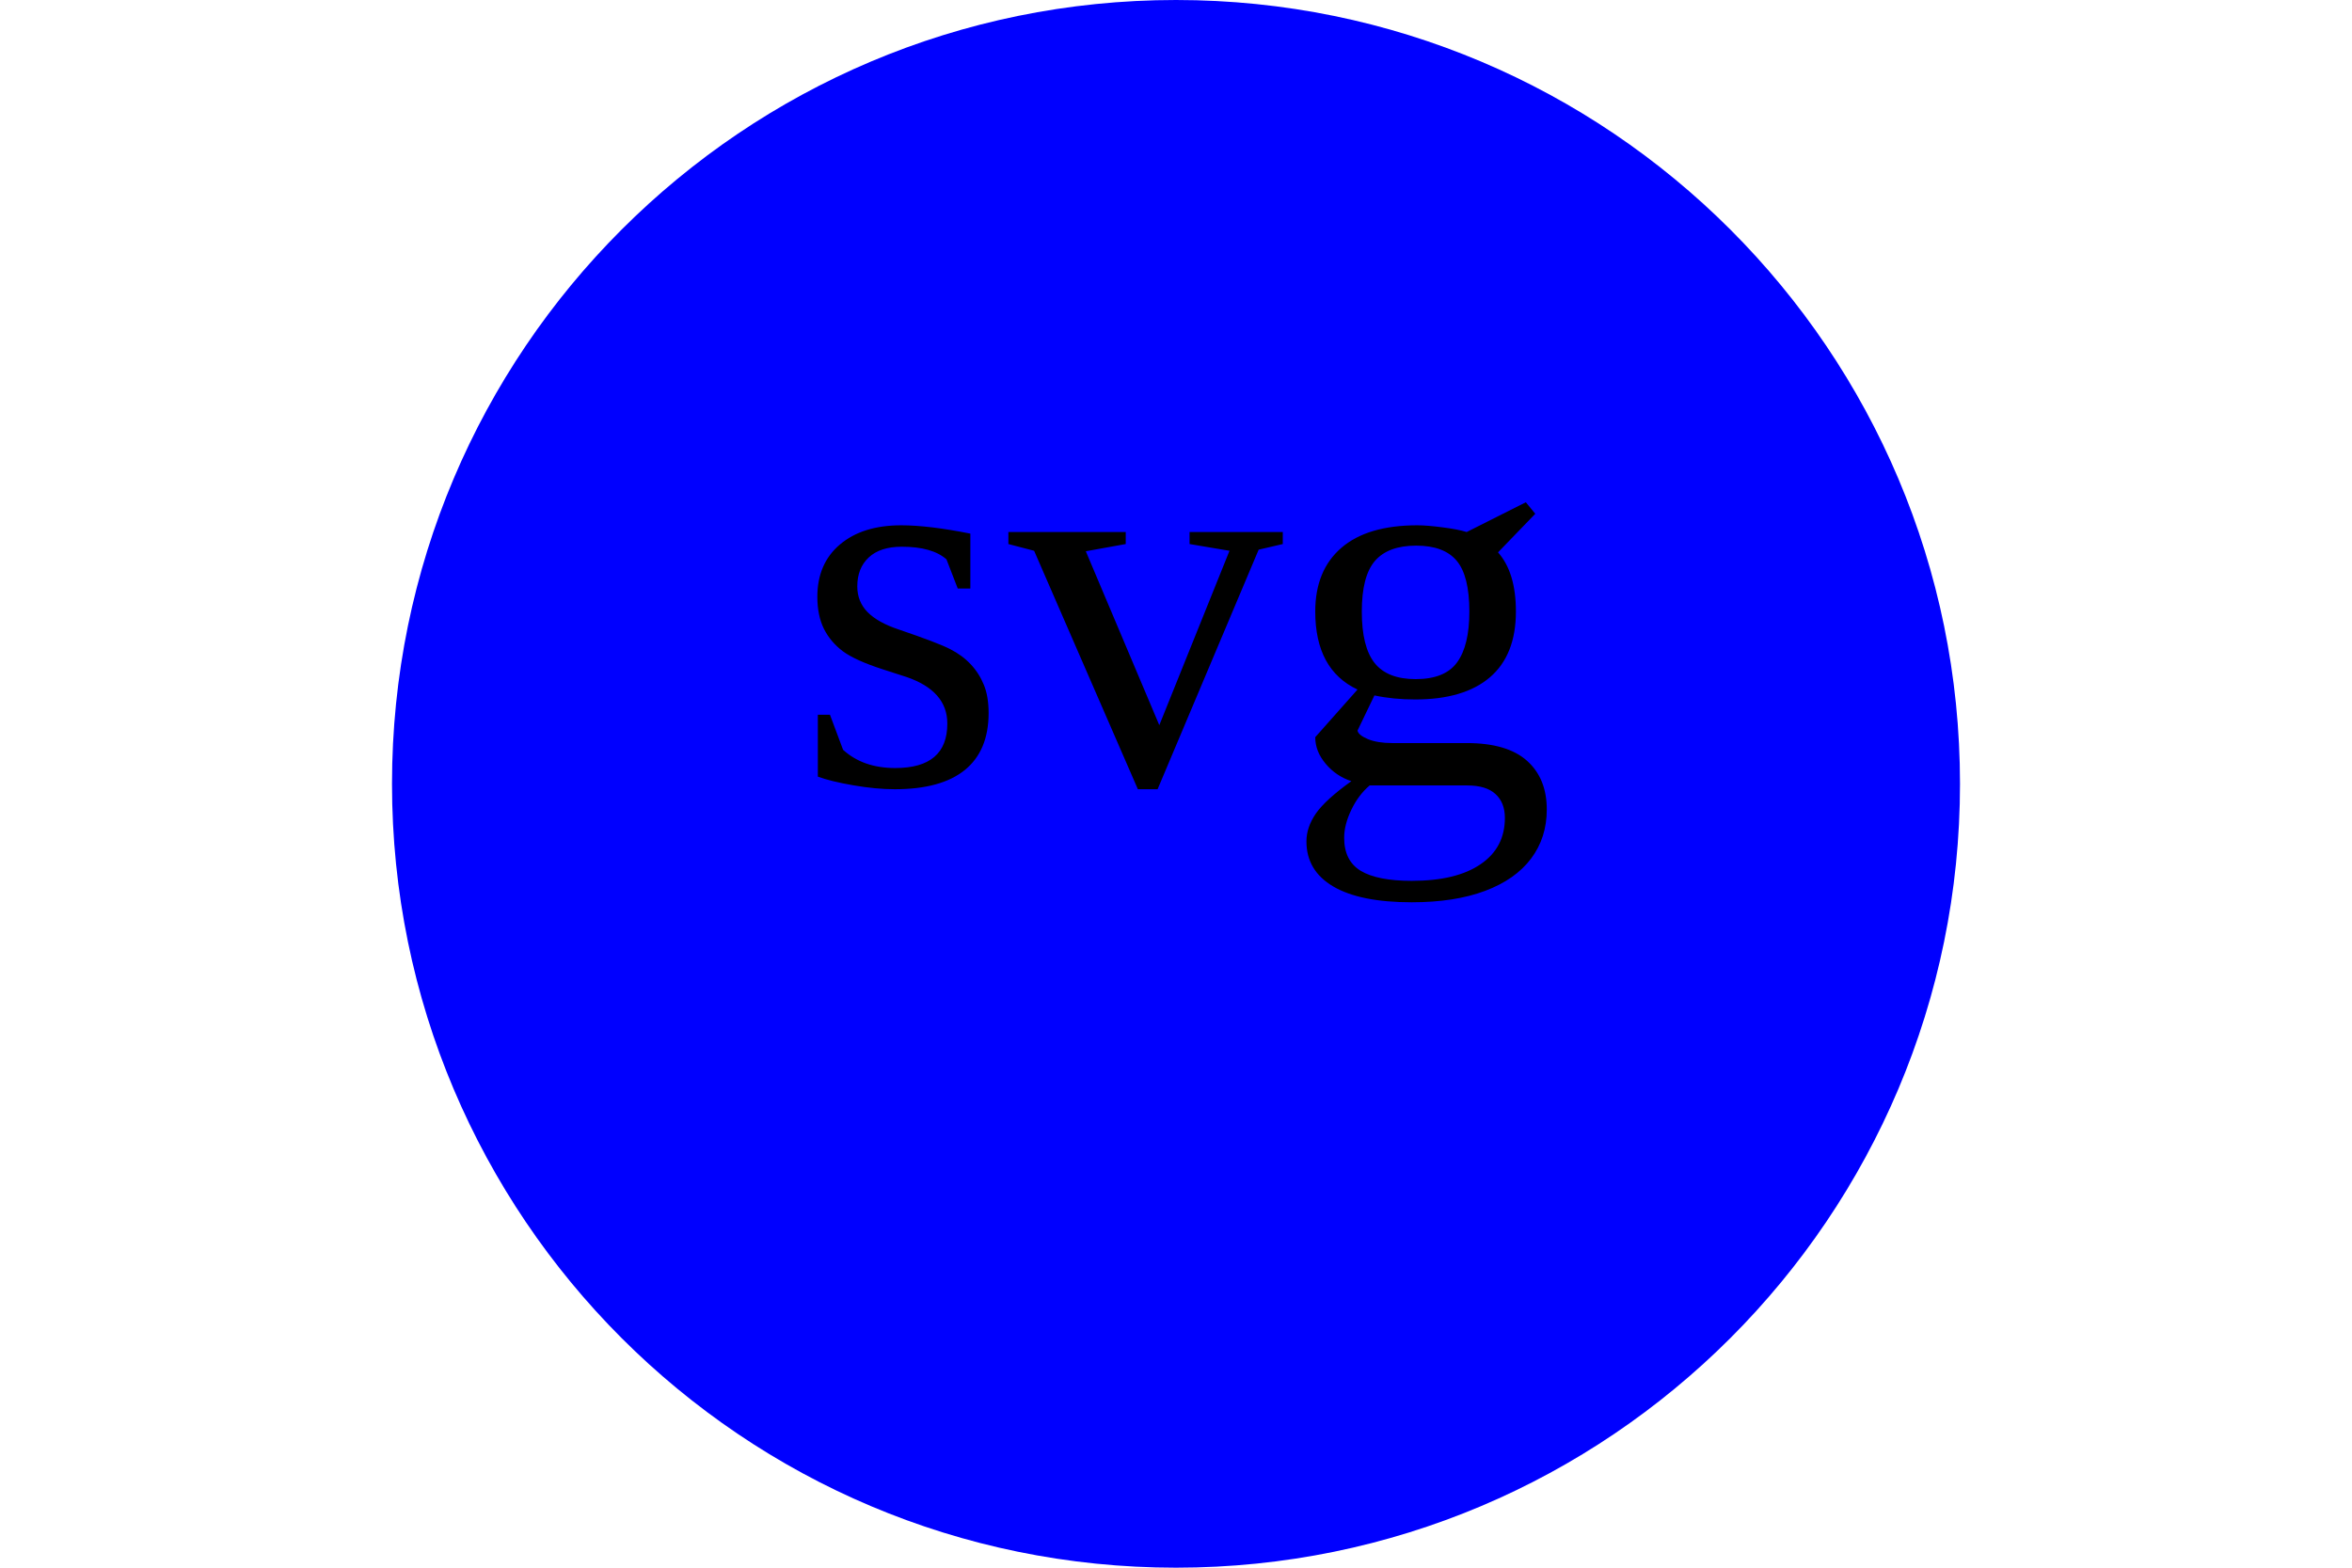
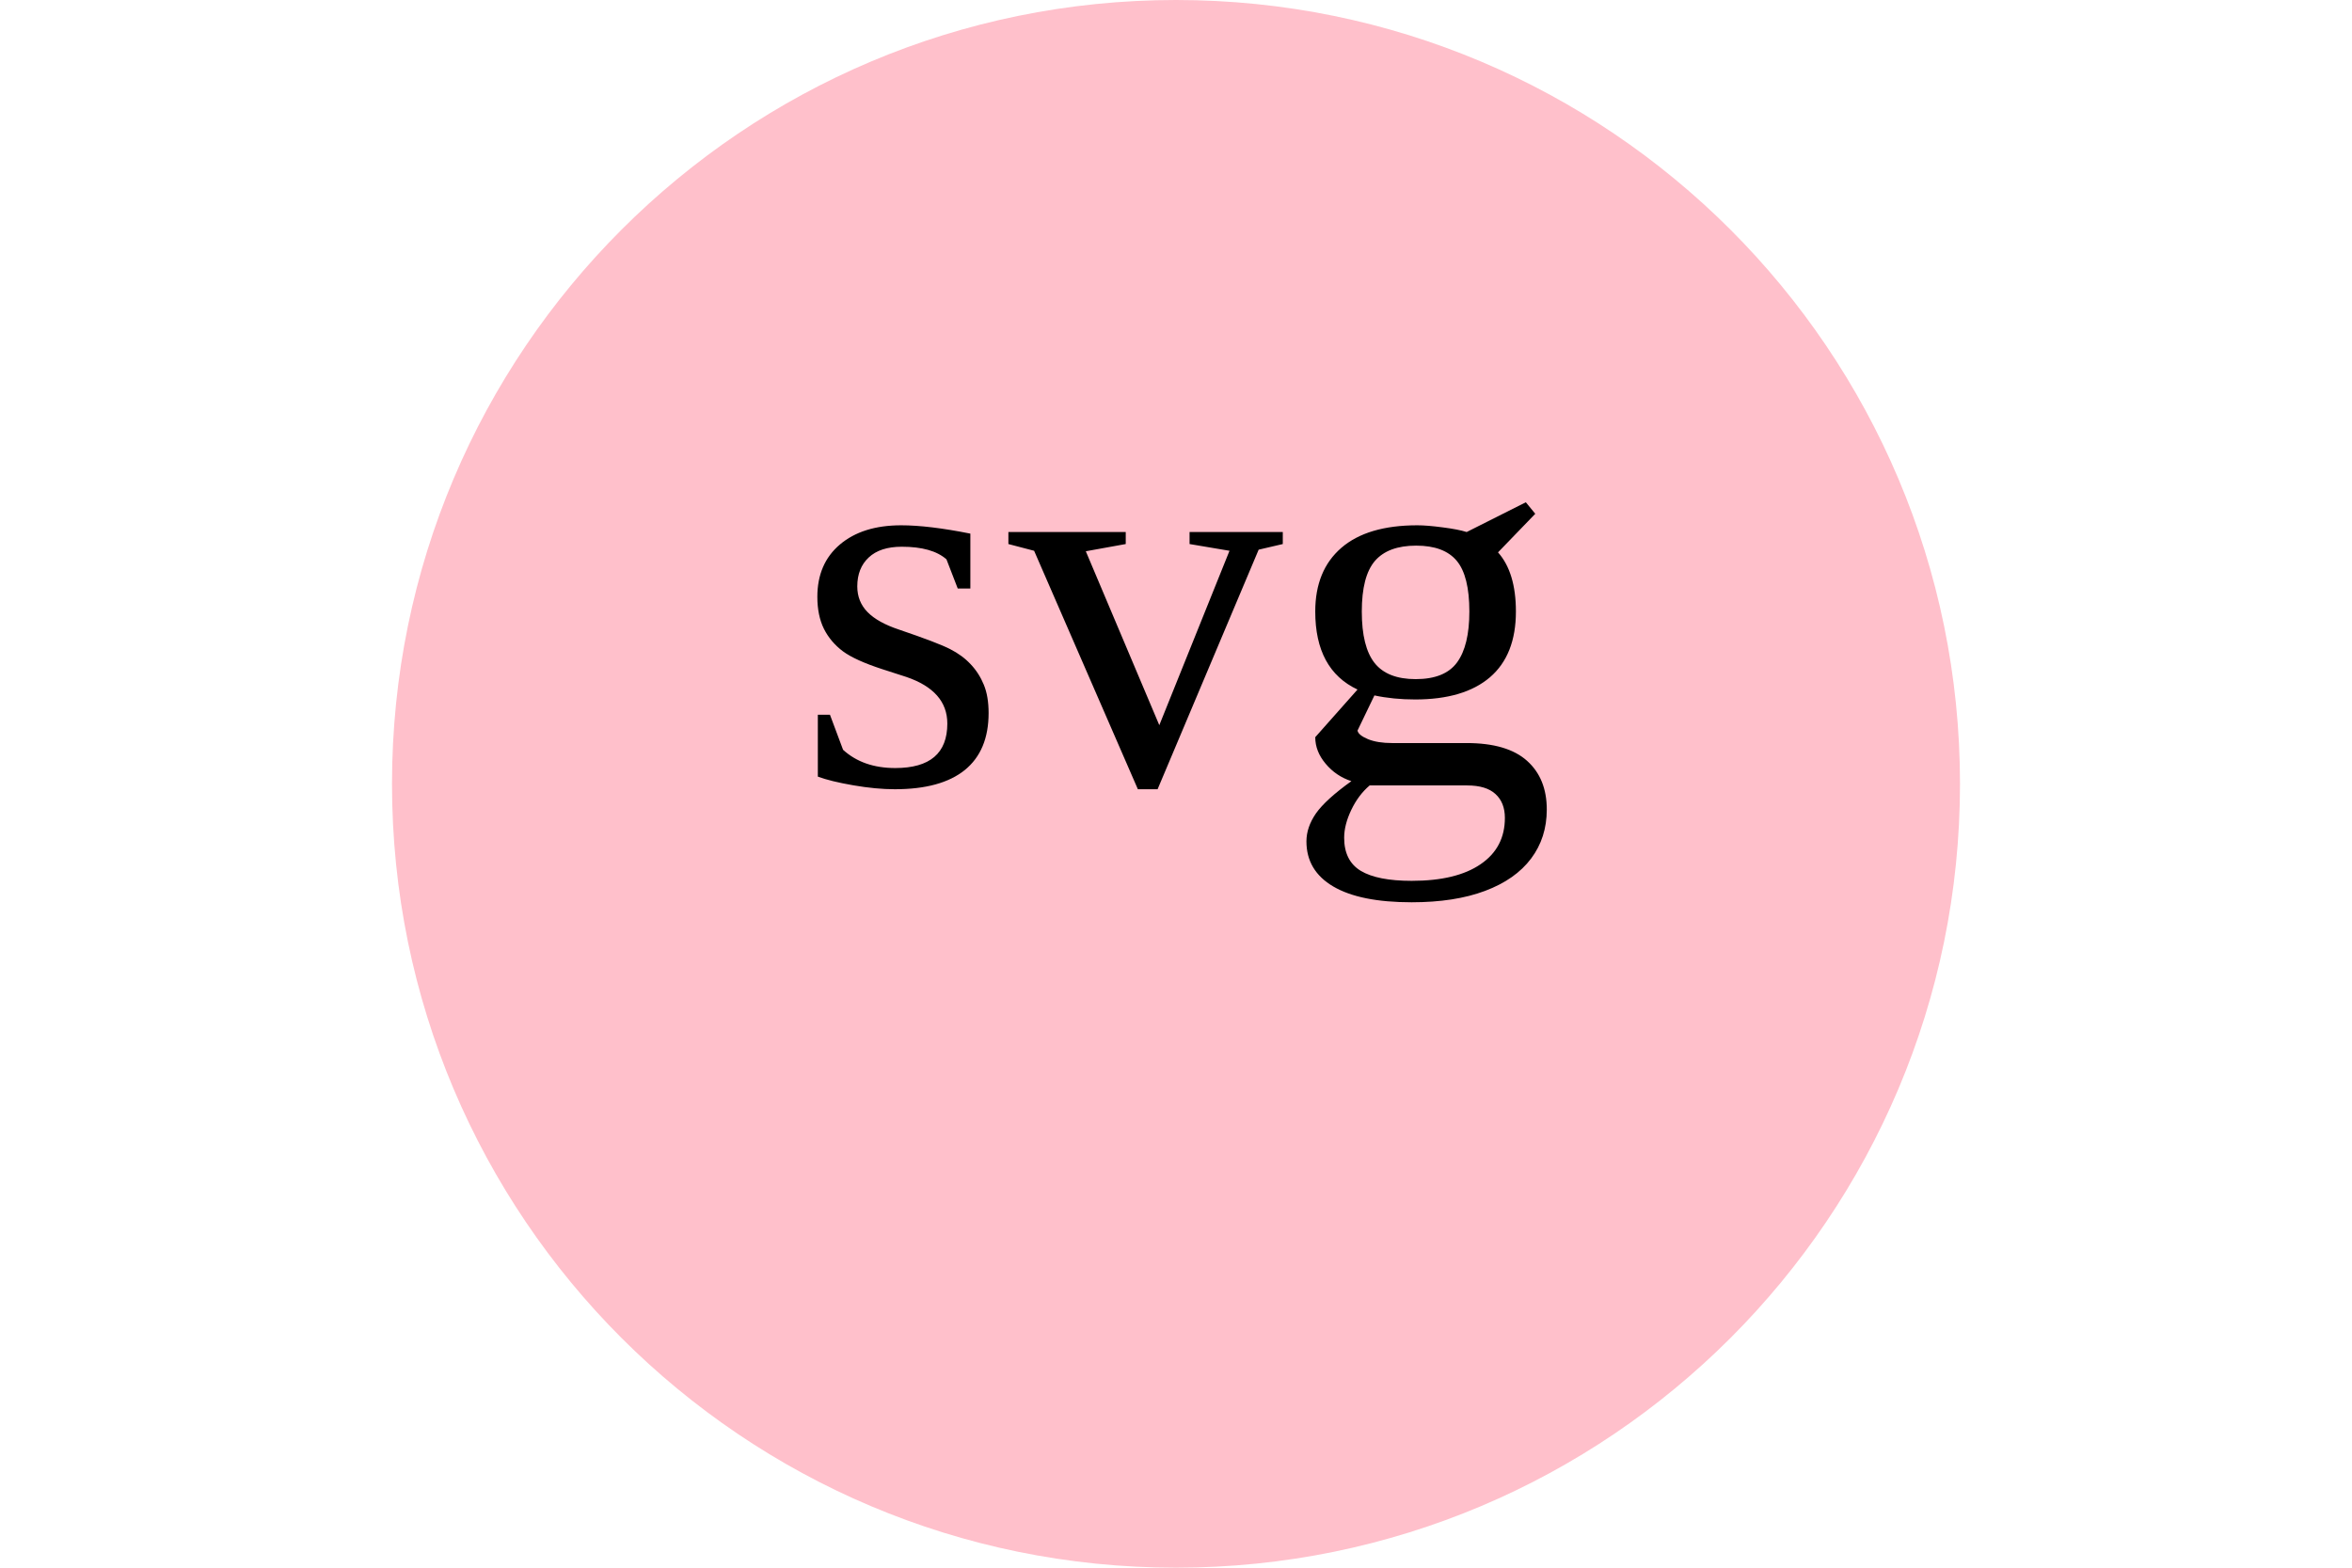
<svg xmlns="http://www.w3.org/2000/svg" width="300" height="200">
-   <circle cx="150" cy="100" r="100" fill="blue" />
-   <text x="50%" y="50%" alignment-baseline="middle" text-anchor="middle" fill="black" font-size="70">
+   <circle cx="150" cy="100" r="100" fill="pink" />
+   <text x="50%" y="50%" alignment-baseline="middle" text-anchor="middle" fill="3b7a3b1" font-size="70">
  svg
</text>
</svg>
